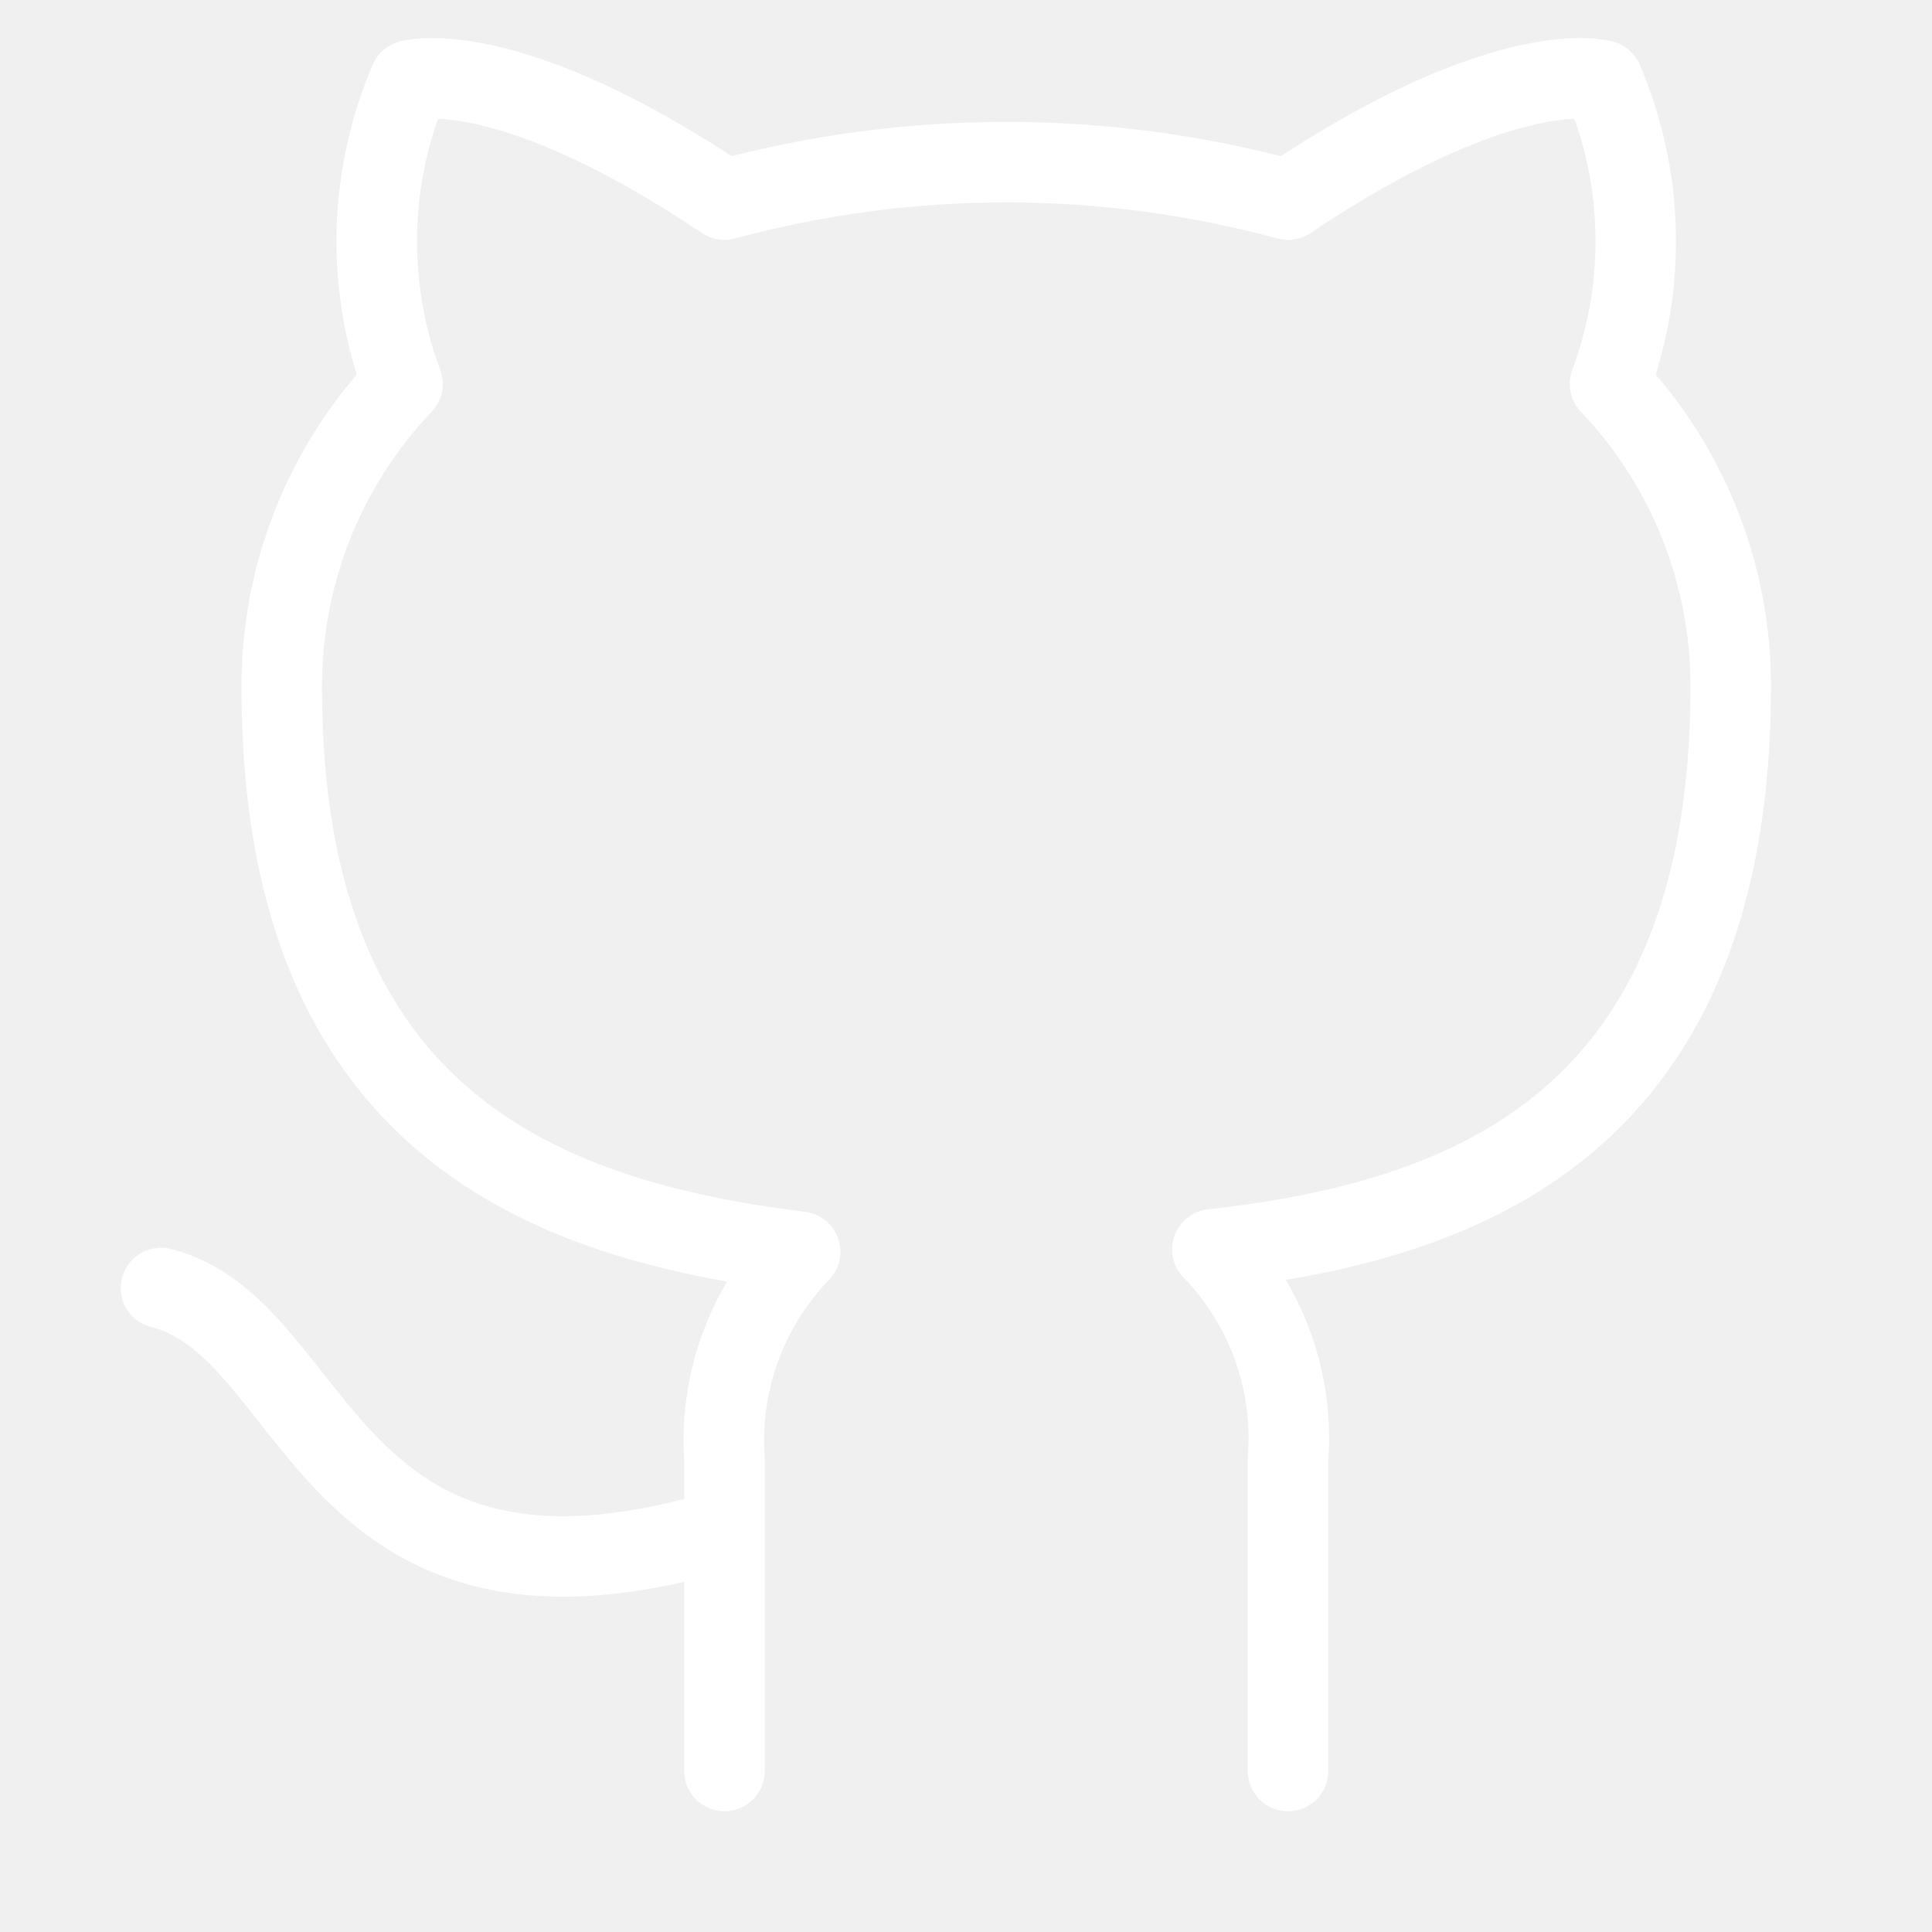
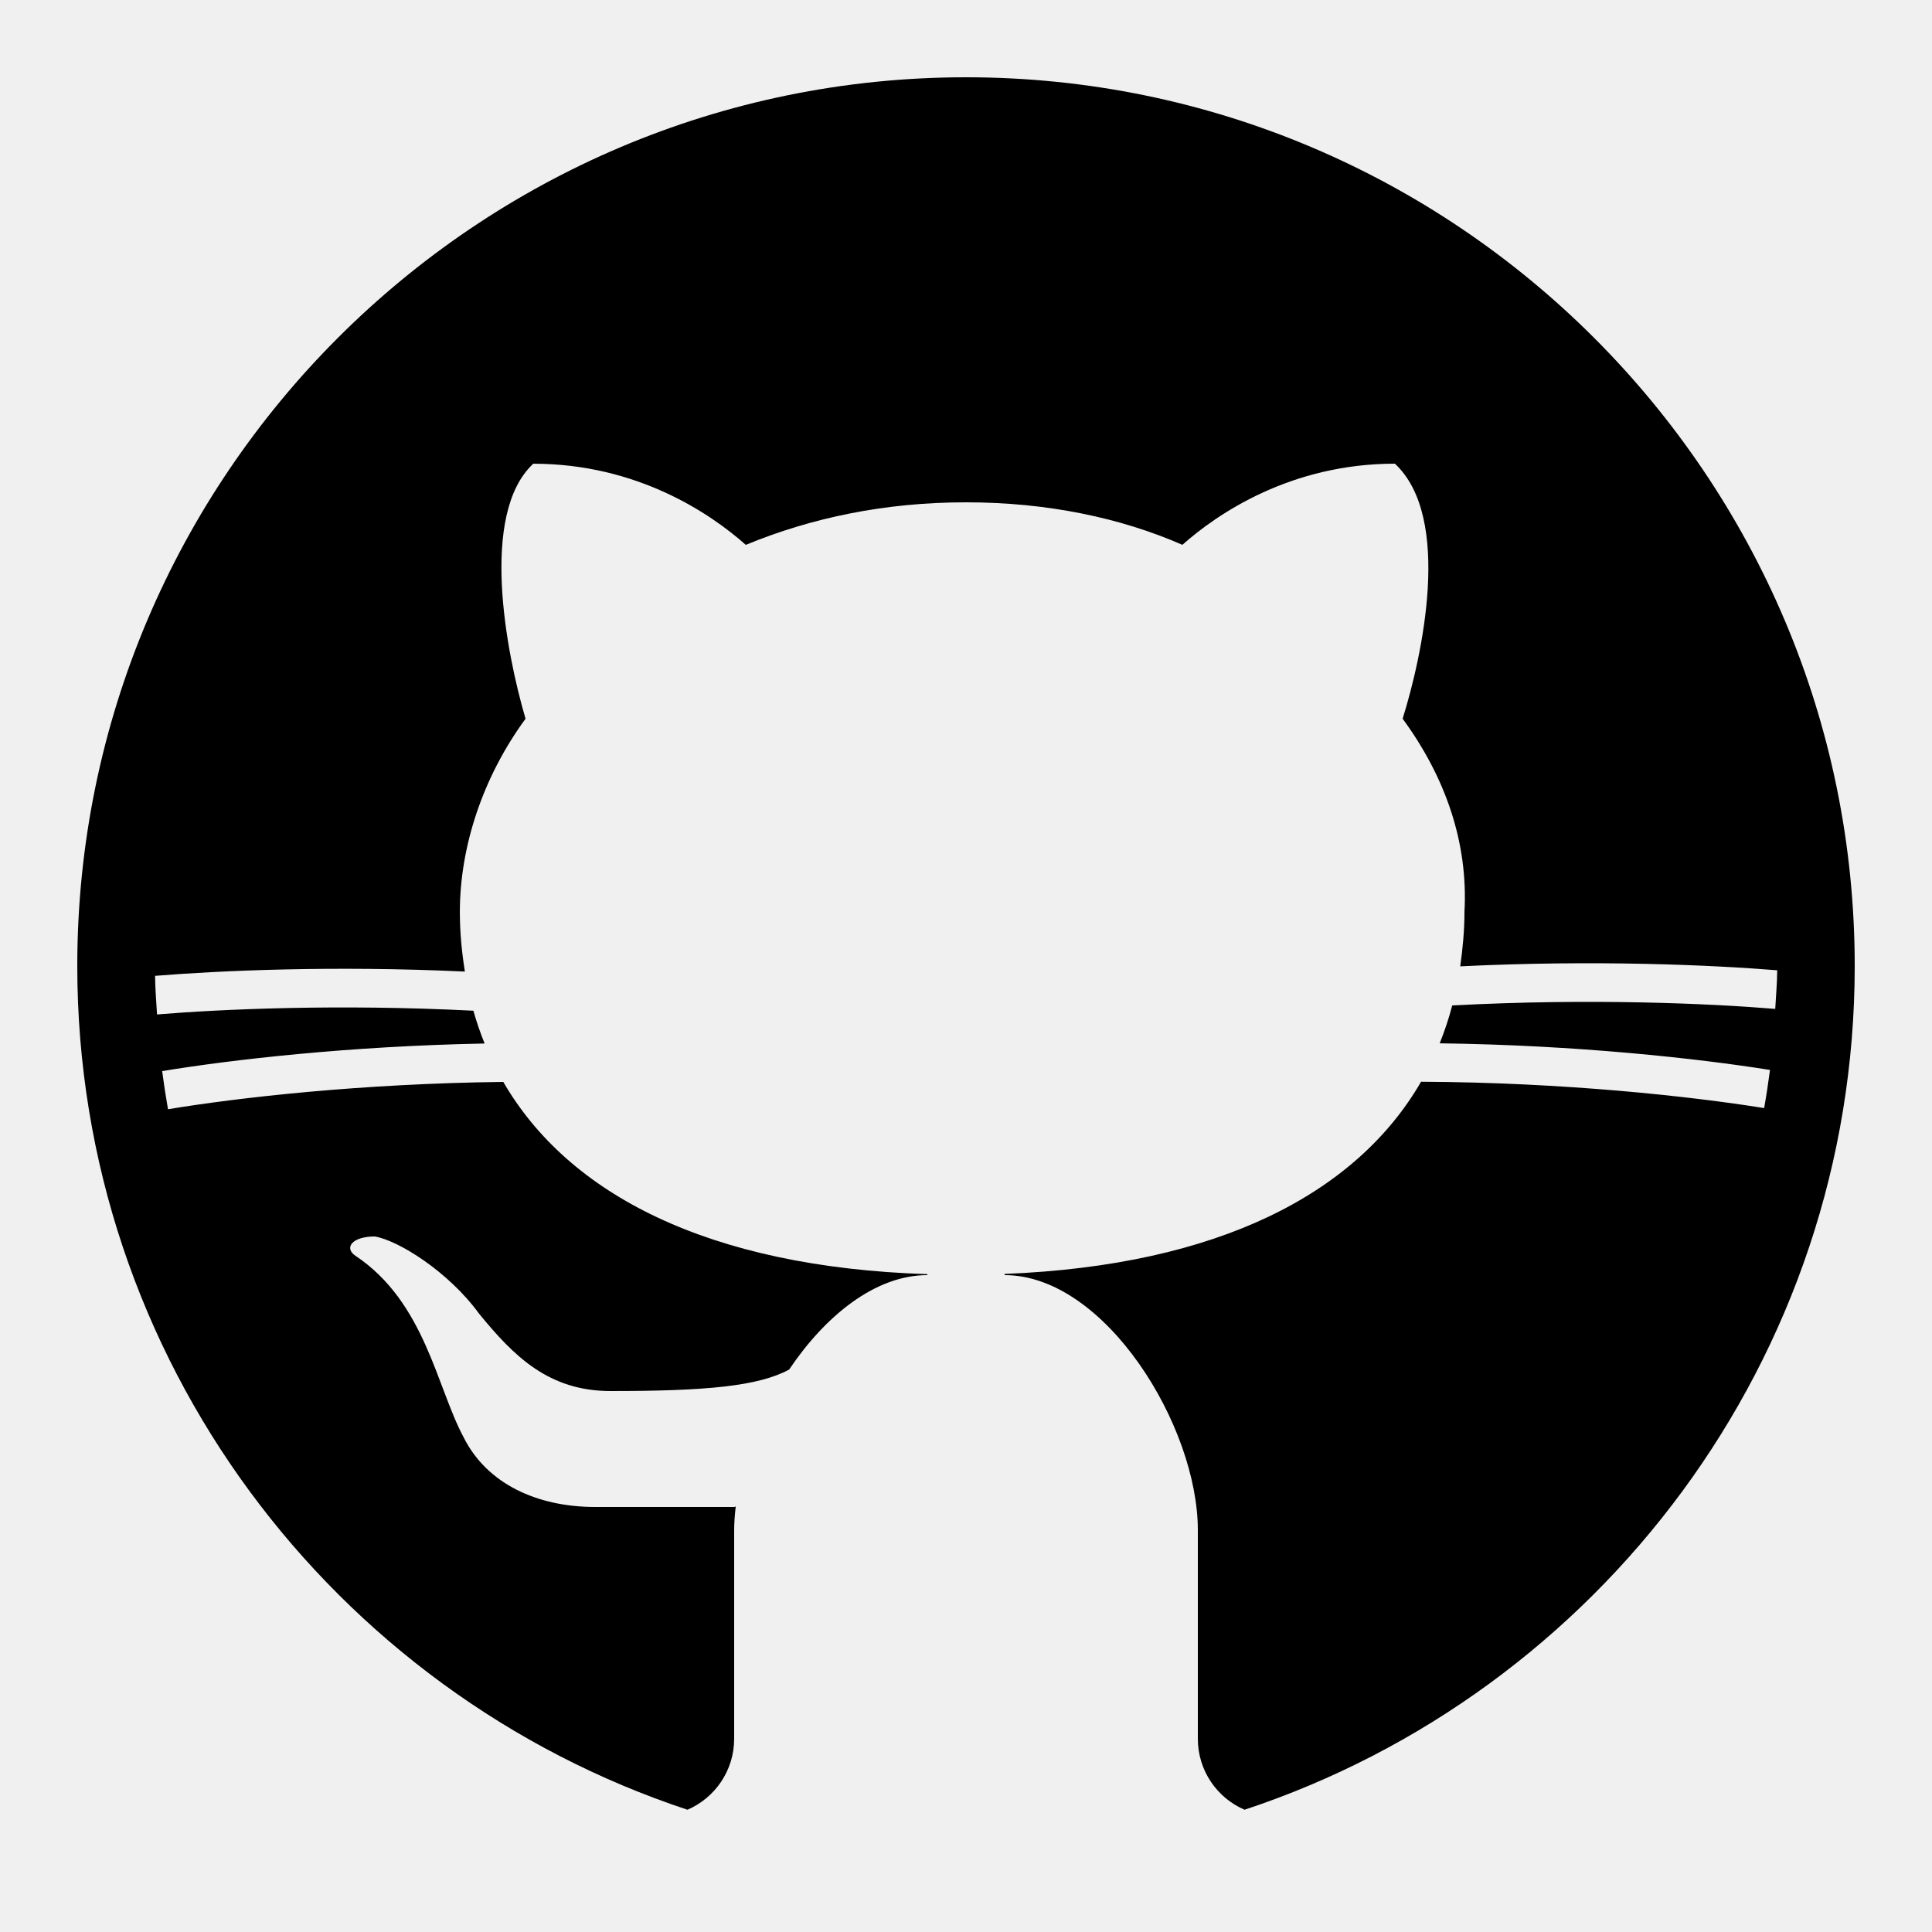
- <svg xmlns="http://www.w3.org/2000/svg" width="32" height="32" viewBox="0 0 24 24" fill="none" stroke="#fff" stroke-width="1" stroke-linecap="round" stroke-linejoin="round" class="feather feather-github">
-   <path d="M9 19c-5 1.5-5-2.5-7-3m14 6v-3.87a3.37 3.37 0 0 0-.94-2.61c3.14-.35 6.44-1.54 6.44-7A5.44 5.44 0 0 0 20 4.77 5.07 5.07 0 0 0 19.91 1S18.73.65 16 2.48a13.38 13.38 0 0 0-7 0C6.27.65 5.09 1 5.09 1A5.07 5.07 0 0 0 5 4.77a5.44 5.44 0 0 0-1.5 3.78c0 5.42 3.3 6.61 6.44 7A3.37 3.37 0 0 0 9 18.13V22" />
+ <svg xmlns="http://www.w3.org/2000/svg" viewBox="0 0 50 50" width="50px" height="50px">
+   <path d="M17.791,46.836C18.502,46.53,19,45.823,19,45v-5.4c0-0.197,0.016-0.402,0.041-0.61C19.027,38.994,19.014,38.997,19,39 c0,0-3,0-3.6,0c-1.5,0-2.8-0.6-3.4-1.8c-0.7-1.3-1-3.5-2.8-4.7C8.9,32.3,9.1,32,9.7,32c0.6,0.1,1.9,0.9,2.7,2c0.9,1.1,1.8,2,3.4,2 c2.487,0,3.82-0.125,4.622-0.555C21.356,34.056,22.649,33,24,33v-0.025c-5.668-0.182-9.289-2.066-10.975-4.975 c-3.665,0.042-6.856,0.405-8.677,0.707c-0.058-0.327-0.108-0.656-0.151-0.987c1.797-0.296,4.843-0.647,8.345-0.714 c-0.112-0.276-0.209-0.559-0.291-0.849c-3.511-0.178-6.541-0.039-8.187,0.097c-0.02-0.332-0.047-0.663-0.051-0.999 c1.649-0.135,4.597-0.27,8.018-0.111c-0.079-0.5-0.13-1.011-0.13-1.543c0-1.7,0.6-3.5,1.7-5c-0.5-1.7-1.2-5.3,0.2-6.6 c2.7,0,4.6,1.3,5.5,2.1C21,13.4,22.9,13,25,13s4,0.4,5.6,1.1c0.9-0.8,2.8-2.1,5.5-2.1c1.5,1.4,0.7,5,0.2,6.6c1.1,1.5,1.7,3.2,1.6,5 c0,0.484-0.045,0.951-0.11,1.409c3.499-0.172,6.527-0.034,8.204,0.102c-0.002,0.337-0.033,0.666-0.051,0.999 c-1.671-0.138-4.775-0.28-8.359-0.089c-0.089,0.336-0.197,0.663-0.325,0.98c3.546,0.046,6.665,0.389,8.548,0.689 c-0.043,0.332-0.093,0.661-0.151,0.987c-1.912-0.306-5.171-0.664-8.879-0.682C35.112,30.873,31.557,32.75,26,32.969V33 c2.6,0,5,3.9,5,6.6V45c0,0.823,0.498,1.53,1.209,1.836C41.37,43.804,48,35.164,48,25C48,12.318,37.683,2,25,2S2,12.318,2,25 C2,35.164,8.63,43.804,17.791,46.836z" />
</svg>
